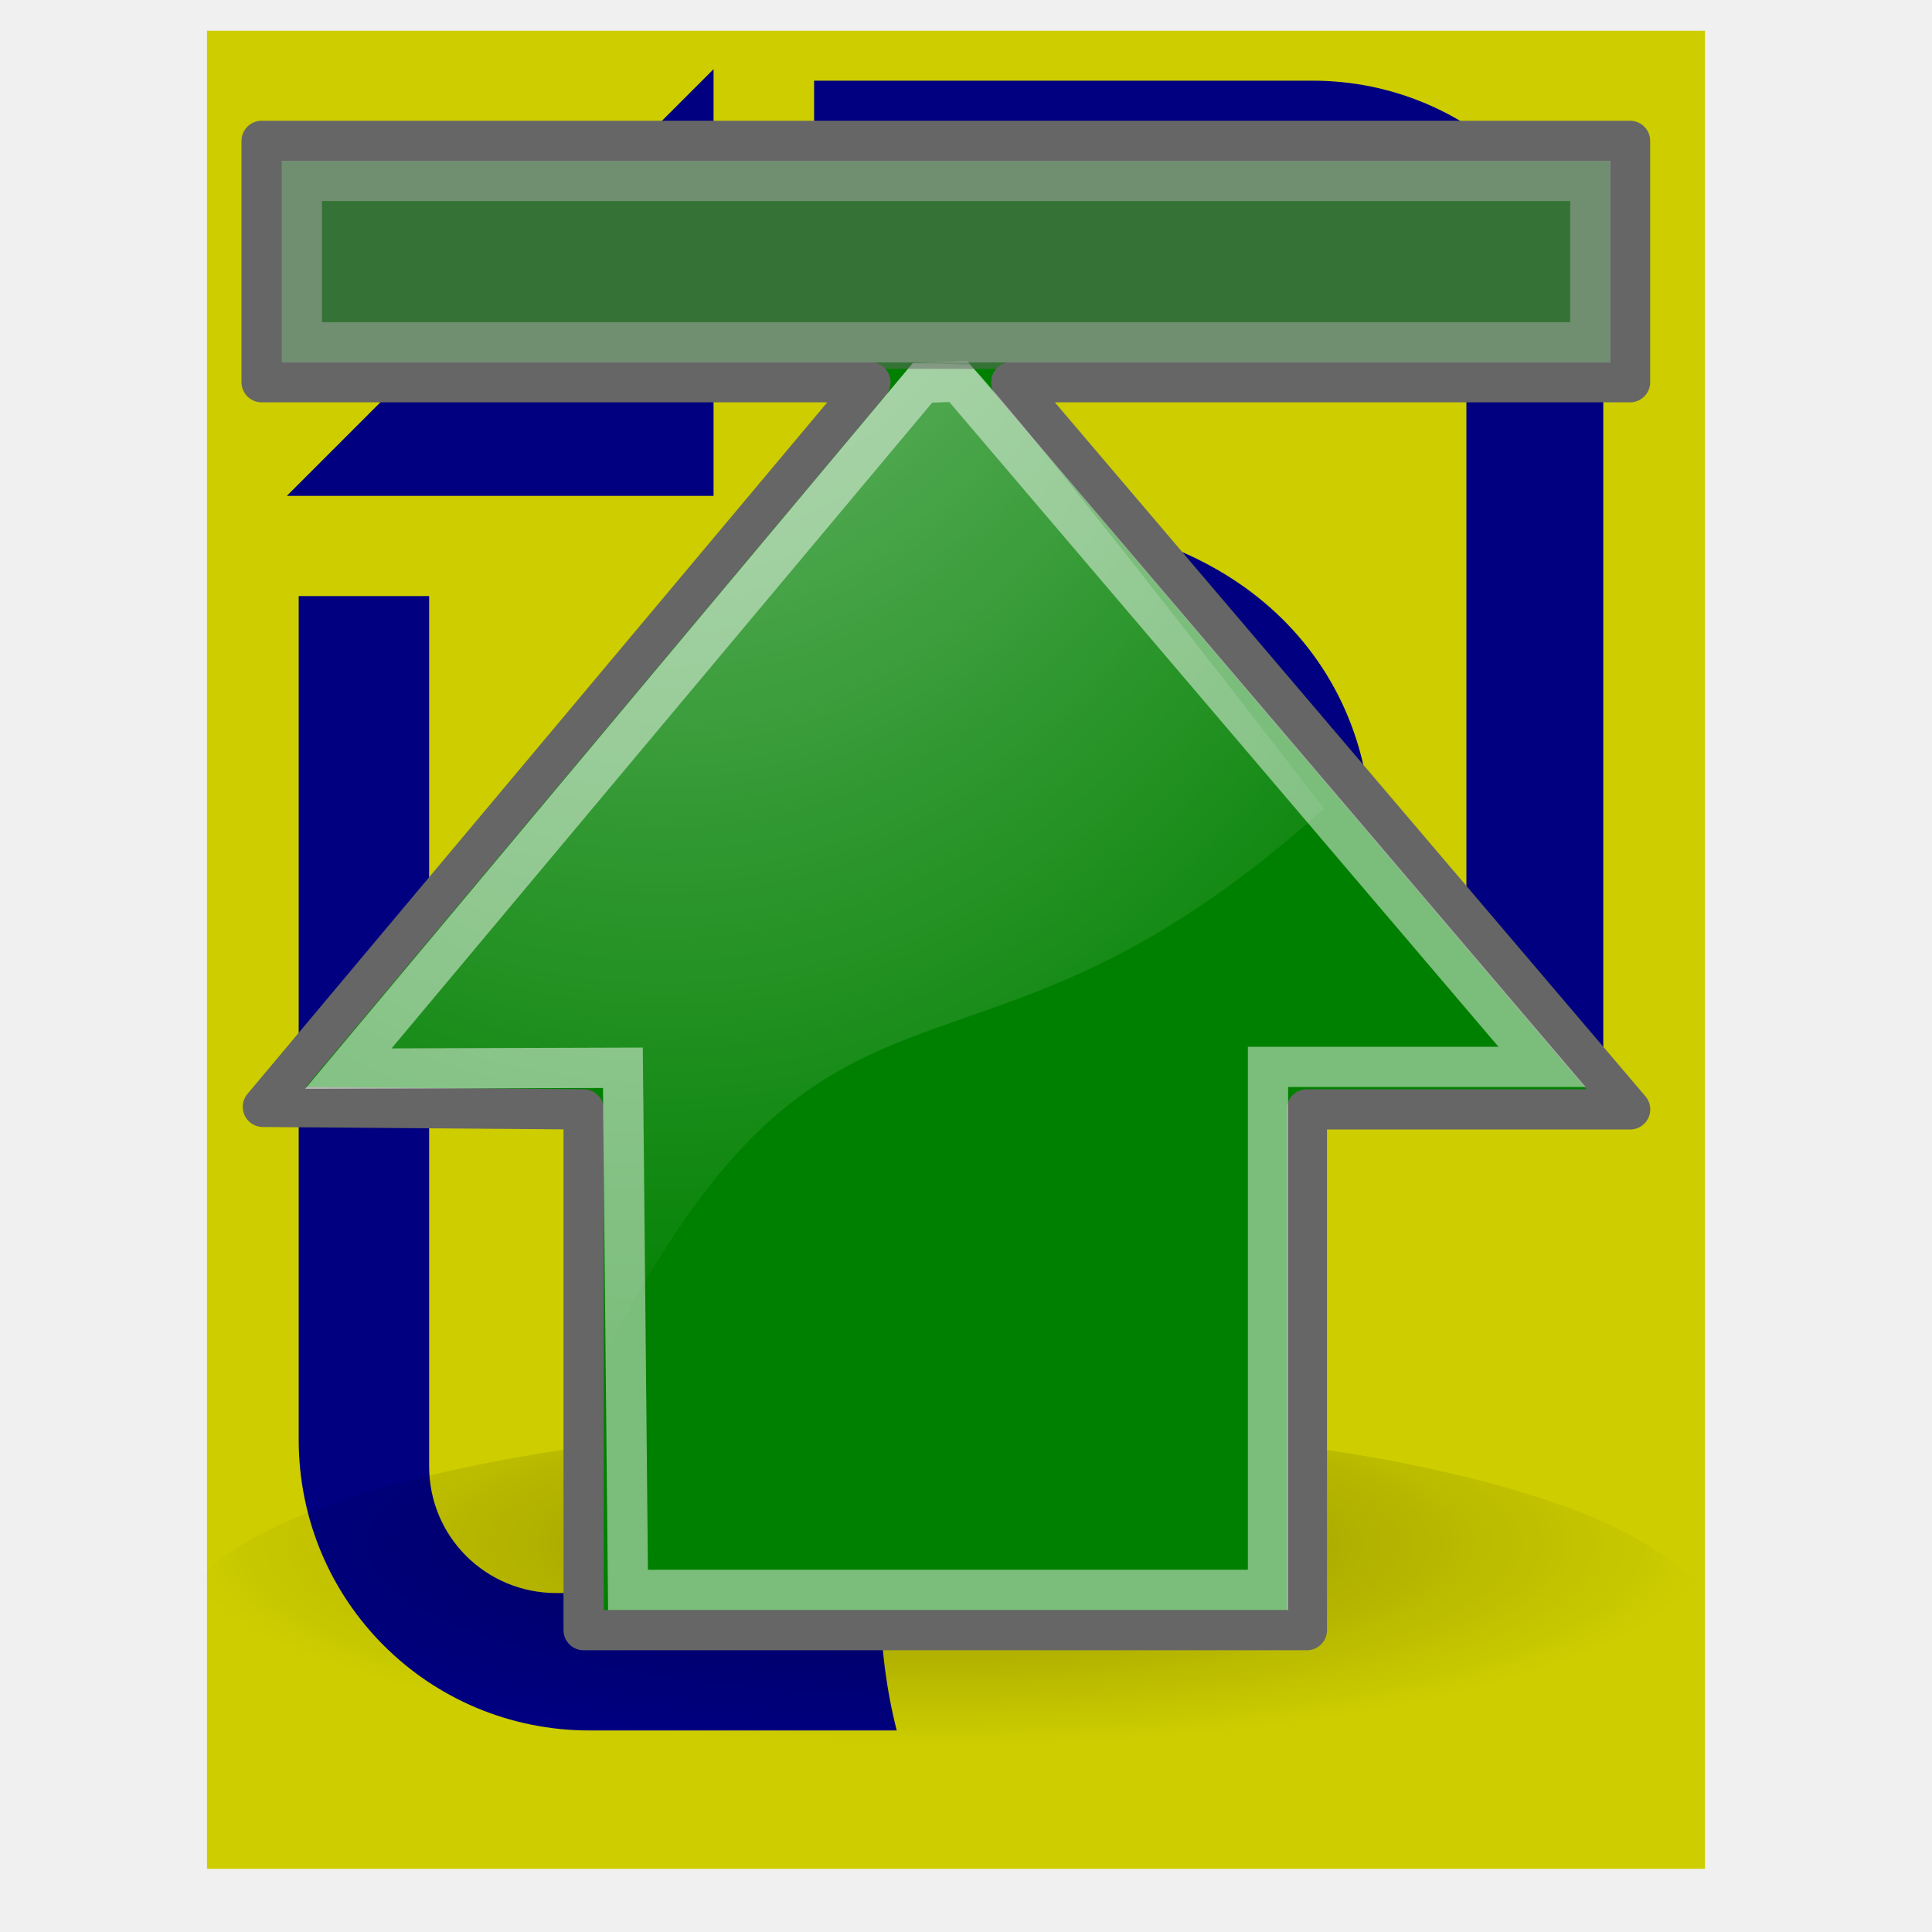
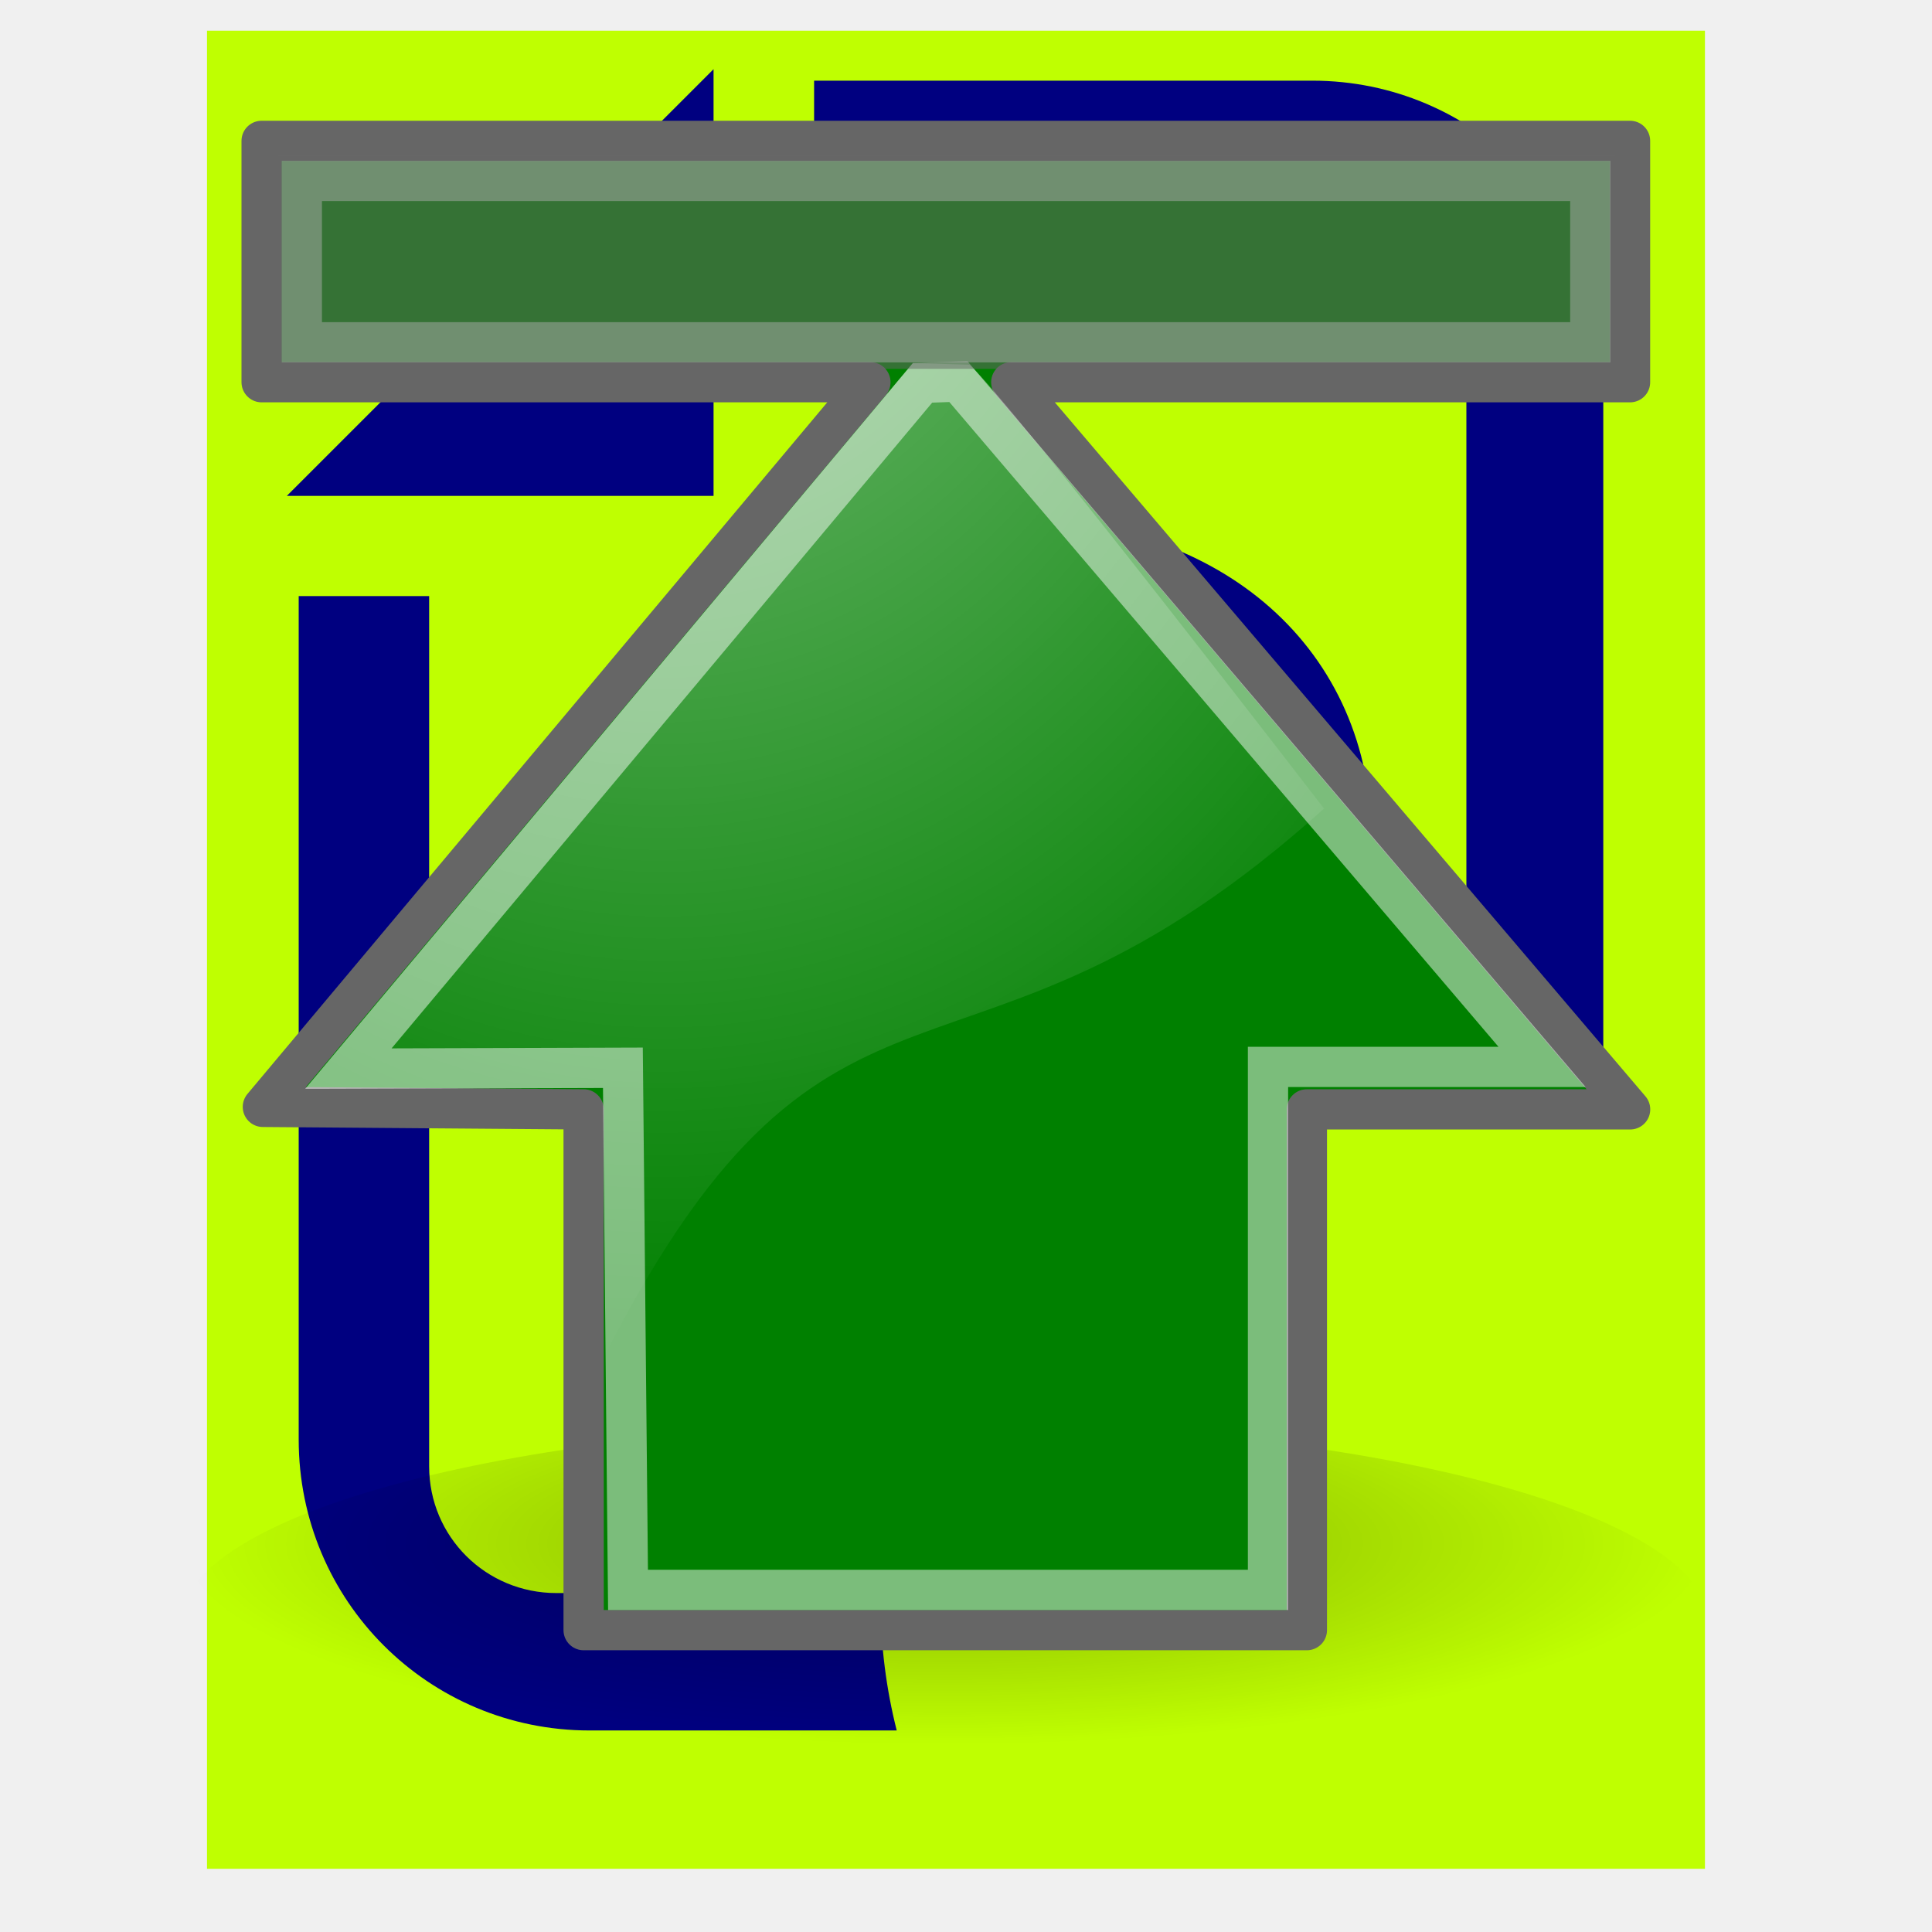
<svg xmlns="http://www.w3.org/2000/svg" xmlns:xlink="http://www.w3.org/1999/xlink" id="svg11300" height="48px" width="48px" version="1.1">
  <defs id="defs3">
    <linearGradient id="linearGradient2308">
      <stop id="stop2310" offset="0" style="stop-color:#73d216" />
      <stop id="stop2312" offset="1" style="stop-color:#4e9a06" />
    </linearGradient>
    <linearGradient id="linearGradient2591">
      <stop style="stop-color:#9db029;stop-opacity:1;" offset="0" id="stop2593" />
      <stop style="stop-color:#869623;stop-opacity:1;" offset="1" id="stop2595" />
    </linearGradient>
    <linearGradient id="linearGradient10314">
      <stop style="stop-color:#7ea5d6;stop-opacity:1;" offset="0" id="stop10316" />
      <stop style="stop-color:#467ec5;stop-opacity:1;" offset="1" id="stop10318" />
    </linearGradient>
    <linearGradient id="linearGradient8938">
      <stop id="stop8940" offset="0" style="stop-color:#fdc674;stop-opacity:1;" />
      <stop id="stop8942" offset="1" style="stop-color:#d88103;stop-opacity:1;" />
    </linearGradient>
    <linearGradient id="linearGradient8662">
      <stop id="stop8664" offset="0" style="stop-color:#000000;stop-opacity:1;" />
      <stop id="stop8666" offset="1" style="stop-color:#000000;stop-opacity:0;" />
    </linearGradient>
    <linearGradient id="linearGradient8650">
      <stop id="stop8652" offset="0" style="stop-color:#ffffff;stop-opacity:1;" />
      <stop id="stop8654" offset="1" style="stop-color:#ffffff;stop-opacity:0;" />
    </linearGradient>
    <linearGradient id="linearGradient7636">
      <stop id="stop7638" offset="0" style="stop-color:#000000;stop-opacity:1;" />
      <stop id="stop7640" offset="1" style="stop-color:#000000;stop-opacity:0;" />
    </linearGradient>
    <linearGradient id="linearGradient7614">
      <stop id="stop7616" offset="0" style="stop-color:#ffffff;stop-opacity:1;" />
      <stop style="stop-color:#ffffff;stop-opacity:1;" offset="0.216" id="stop7649" />
      <stop style="stop-color:#838383;stop-opacity:1;" offset="0.5" id="stop7632" />
      <stop id="stop7618" offset="1" style="stop-color:#838383;stop-opacity:0;" />
    </linearGradient>
    <linearGradient id="linearGradient7608">
      <stop style="stop-color:#ffffff;stop-opacity:1;" offset="0" id="stop7610" />
      <stop id="stop7622" offset="0.46" style="stop-color:#e3e3e3;stop-opacity:1;" />
      <stop style="stop-color:#dadada;stop-opacity:0.671;" offset="0.62" id="stop7624" />
      <stop style="stop-color:#d1d1d1;stop-opacity:0.343;" offset="1" id="stop7612" />
    </linearGradient>
    <linearGradient id="linearGradient7602">
      <stop id="stop7604" offset="0" style="stop-color:#f6f6f6;stop-opacity:1;" />
      <stop id="stop7606" offset="1" style="stop-color:#e0e0e0;stop-opacity:1;" />
    </linearGradient>
    <linearGradient id="linearGradient7586">
      <stop id="stop7588" offset="0" style="stop-color:#525252;stop-opacity:1;" />
      <stop id="stop7590" offset="1" style="stop-color:#000000;stop-opacity:1;" />
    </linearGradient>
    <linearGradient id="linearGradient12836">
      <stop style="stop-color:#515152;stop-opacity:1;" offset="0" id="stop12838" />
      <stop style="stop-color:#515152;stop-opacity:0;" offset="1" id="stop12840" />
    </linearGradient>
    <linearGradient id="linearGradient12828">
      <stop style="stop-color:#cccccd;stop-opacity:1;" offset="0" id="stop12830" />
      <stop id="stop12862" offset="0" style="stop-color:#adadae;stop-opacity:1;" />
      <stop style="stop-color:#8f8f90;stop-opacity:0;" offset="1" id="stop12832" />
    </linearGradient>
    <linearGradient id="linearGradient12810">
      <stop style="stop-color:#ffffff;stop-opacity:1;" offset="0" id="stop12812" />
      <stop style="stop-color:#e5e5e5;stop-opacity:1;" offset="1" id="stop12814" />
    </linearGradient>
    <linearGradient id="linearGradient11625">
      <stop style="stop-color:#fce94f;stop-opacity:1;" offset="0" id="stop11627" />
      <stop style="stop-color:#fce94f;stop-opacity:0;" offset="1" id="stop11629" />
    </linearGradient>
    <linearGradient id="linearGradient11615">
      <stop style="stop-color:#636363;stop-opacity:1;" offset="0" id="stop11617" />
      <stop style="stop-color:#000000;stop-opacity:1;" offset="1" id="stop11619" />
    </linearGradient>
    <linearGradient id="linearGradient11602">
      <stop style="stop-color:#ffffff;stop-opacity:1;" offset="0" id="stop11604" />
      <stop style="stop-color:#c5c5c5;stop-opacity:1;" offset="1" id="stop11606" />
    </linearGradient>
    <linearGradient id="linearGradient11594">
      <stop style="stop-color:#ffffff;stop-opacity:1;" offset="0" id="stop11596" />
      <stop style="stop-color:#d1d1d1;stop-opacity:1;" offset="1" id="stop11598" />
    </linearGradient>
    <linearGradient id="linearGradient11520">
      <stop style="stop-color:#fbfbfb;stop-opacity:1;" offset="0" id="stop11522" />
      <stop style="stop-color:#dcdcdc;stop-opacity:1;" offset="1" id="stop11524" />
    </linearGradient>
    <linearGradient id="linearGradient11508">
      <stop style="stop-color:#000000;stop-opacity:1;" offset="0" id="stop11510" />
      <stop style="stop-color:#000000;stop-opacity:0;" offset="1" id="stop11512" />
    </linearGradient>
    <linearGradient id="linearGradient11494">
      <stop style="stop-color:#ef2929;stop-opacity:1;" offset="0" id="stop11496" />
      <stop style="stop-color:#ef2929;stop-opacity:0;" offset="1" id="stop11498" />
    </linearGradient>
    <linearGradient id="linearGradient11415">
      <stop style="stop-color:#204a87;stop-opacity:0;" offset="0" id="stop11417" />
      <stop id="stop11423" offset="0.5" style="stop-color:#204a87;stop-opacity:1;" />
      <stop style="stop-color:#204a87;stop-opacity:0;" offset="1" id="stop11419" />
    </linearGradient>
    <linearGradient id="linearGradient11399">
      <stop style="stop-color:#000000;stop-opacity:1;" offset="0" id="stop11401" />
      <stop style="stop-color:#000000;stop-opacity:0;" offset="1" id="stop11403" />
    </linearGradient>
    <linearGradient xlink:href="#linearGradient11415" id="linearGradient11425" gradientUnits="userSpaceOnUse" x1="15.828" y1="3.774" x2="43.616" y2="34.462" gradientTransform="translate(-60.28571,-0.285714)" />
    <linearGradient xlink:href="#linearGradient11415" id="linearGradient11427" gradientUnits="userSpaceOnUse" x1="9.696" y1="9.346" x2="35.68" y2="39.034" gradientTransform="translate(-60.57143,0)" />
    <linearGradient xlink:href="#linearGradient11415" id="linearGradient11439" gradientUnits="userSpaceOnUse" gradientTransform="translate(-60.85714,0.428571)" x1="13.267" y1="19.774" x2="26.759" y2="33.462" />
    <radialGradient xlink:href="#linearGradient11399" id="radialGradient11441" gradientUnits="userSpaceOnUse" gradientTransform="matrix(1,0,0,0.487395,0,20.06483)" cx="12.071" cy="39.143" fx="12.071" fy="39.143" r="8.5" />
    <radialGradient xlink:href="#linearGradient11494" id="radialGradient11500" cx="27.577" cy="15.048" fx="27.577" fy="15.048" r="3.834" gradientUnits="userSpaceOnUse" gradientTransform="matrix(1.243453,2.106784e-16,-2.106784e-16,1.243453,-6.713754,-3.742847)" />
    <radialGradient xlink:href="#linearGradient11494" id="radialGradient11504" gradientUnits="userSpaceOnUse" gradientTransform="matrix(1.243453,2.106784e-16,-2.106784e-16,1.243453,-6.713754,-3.742847)" cx="27.577" cy="16.049" fx="27.577" fy="16.049" r="3.834" />
    <radialGradient xlink:href="#linearGradient11508" id="radialGradient11514" cx="30.204" cy="44.565" fx="30.204" fy="44.565" r="6.566" gradientTransform="matrix(1,0,0,0.338462,2.166583e-14,29.48178)" gradientUnits="userSpaceOnUse" />
    <radialGradient xlink:href="#linearGradient11520" id="radialGradient11526" cx="24.446" cy="35.878" fx="24.446" fy="35.878" r="20.531" gradientUnits="userSpaceOnUse" gradientTransform="matrix(1.995058,-1.535926e-32,0,1.855412,24.94925,-30.2043)" />
    <radialGradient xlink:href="#linearGradient11508" id="radialGradient11532" gradientUnits="userSpaceOnUse" gradientTransform="matrix(1,0,0,0.338462,-5.348412e-14,29.48178)" cx="30.204" cy="44.565" fx="30.204" fy="44.565" r="6.566" />
    <linearGradient xlink:href="#linearGradient11594" id="linearGradient11600" x1="20.092" y1="8.947" x2="31.799" y2="38.947" gradientUnits="userSpaceOnUse" gradientTransform="matrix(1.045319,0,0,0.957884,48.16627,1.415543)" />
    <linearGradient xlink:href="#linearGradient11520" id="linearGradient11608" x1="24.446" y1="0.498" x2="24.446" y2="39.447" gradientUnits="userSpaceOnUse" gradientTransform="matrix(0.984324,0,0,0.957884,49.65734,1.415543)" />
    <radialGradient xlink:href="#linearGradient11615" id="radialGradient11621" cx="25" cy="27.75" fx="25" fy="27.75" r="4.75" gradientTransform="matrix(3.570338,3.171097e-15,-4.005596e-15,4.5099,-64.25843,-94.25499)" gradientUnits="userSpaceOnUse" />
    <linearGradient xlink:href="#linearGradient11625" id="linearGradient11631" x1="21.5" y1="30" x2="21.5" y2="27.375" gradientUnits="userSpaceOnUse" />
    <linearGradient xlink:href="#linearGradient11625" id="linearGradient11635" gradientUnits="userSpaceOnUse" x1="21.5" y1="30" x2="21.5" y2="27.375" gradientTransform="translate(2,0)" />
    <linearGradient xlink:href="#linearGradient11625" id="linearGradient11639" gradientUnits="userSpaceOnUse" gradientTransform="translate(4,0)" x1="21.5" y1="30" x2="21.5" y2="27.375" />
    <linearGradient xlink:href="#linearGradient11625" id="linearGradient11643" gradientUnits="userSpaceOnUse" gradientTransform="translate(6,0)" x1="21.5" y1="30" x2="21.5" y2="27.375" />
    <linearGradient xlink:href="#linearGradient11625" id="linearGradient11647" gradientUnits="userSpaceOnUse" gradientTransform="translate(8,0)" x1="21.5" y1="30" x2="21.5" y2="27.375" />
    <linearGradient xlink:href="#linearGradient11625" id="linearGradient11655" gradientUnits="userSpaceOnUse" x1="21.5" y1="30" x2="21.5" y2="27.375" />
    <linearGradient xlink:href="#linearGradient11625" id="linearGradient11657" gradientUnits="userSpaceOnUse" gradientTransform="translate(2,0)" x1="21.5" y1="30" x2="21.5" y2="27.375" />
    <linearGradient xlink:href="#linearGradient11625" id="linearGradient11659" gradientUnits="userSpaceOnUse" gradientTransform="translate(4,0)" x1="21.5" y1="30" x2="21.5" y2="27.375" />
    <linearGradient xlink:href="#linearGradient11625" id="linearGradient11661" gradientUnits="userSpaceOnUse" gradientTransform="translate(6,0)" x1="21.5" y1="30" x2="21.5" y2="27.375" />
    <linearGradient xlink:href="#linearGradient12810" id="linearGradient12816" x1="65.624" y1="21.46" x2="87.529" y2="21.46" gradientUnits="userSpaceOnUse" />
    <linearGradient xlink:href="#linearGradient12810" id="linearGradient12818" gradientUnits="userSpaceOnUse" x1="84.999" y1="25.21" x2="62.591" y2="12.022" />
    <radialGradient xlink:href="#linearGradient12828" id="radialGradient12834" cx="88.593" cy="33.399" fx="88.593" fy="33.399" r="7.006" gradientTransform="matrix(0.969219,0.227988,-0.194668,0.82757,9.44387,-15.99848)" gradientUnits="userSpaceOnUse" />
    <linearGradient xlink:href="#linearGradient12836" id="linearGradient12842" x1="88.75" y1="31.656" x2="92.062" y2="36.656" gradientUnits="userSpaceOnUse" />
    <linearGradient xlink:href="#linearGradient12810" id="linearGradient12878" gradientUnits="userSpaceOnUse" x1="65.624" y1="21.46" x2="87.529" y2="21.46" />
    <linearGradient xlink:href="#linearGradient12836" id="linearGradient12880" gradientUnits="userSpaceOnUse" x1="88.75" y1="31.656" x2="92.062" y2="36.656" />
    <radialGradient xlink:href="#linearGradient12828" id="radialGradient12882" gradientUnits="userSpaceOnUse" gradientTransform="matrix(0.969219,0.227988,-0.194668,0.82757,9.44387,-15.99848)" cx="88.593" cy="33.399" fx="88.593" fy="33.399" r="7.006" />
    <linearGradient xlink:href="#linearGradient12810" id="linearGradient12884" gradientUnits="userSpaceOnUse" x1="84.999" y1="25.21" x2="62.591" y2="12.022" />
    <radialGradient xlink:href="#linearGradient11615" id="radialGradient12894" gradientUnits="userSpaceOnUse" gradientTransform="matrix(3.570338,3.171097e-15,-4.005596e-15,4.5099,-64.25843,-94.25499)" cx="25" cy="27.75" fx="25" fy="27.75" r="4.75" />
    <linearGradient xlink:href="#linearGradient11625" id="linearGradient12896" gradientUnits="userSpaceOnUse" x1="21.5" y1="30" x2="21.5" y2="27.375" gradientTransform="translate(7.267442e-2,-0.181686)" />
    <linearGradient xlink:href="#linearGradient11625" id="linearGradient12898" gradientUnits="userSpaceOnUse" gradientTransform="translate(2.072674,-0.181686)" x1="21.5" y1="30" x2="21.5" y2="27.375" />
    <linearGradient xlink:href="#linearGradient11625" id="linearGradient12900" gradientUnits="userSpaceOnUse" gradientTransform="translate(4.072674,-0.181686)" x1="21.5" y1="30" x2="21.5" y2="27.375" />
    <linearGradient xlink:href="#linearGradient11625" id="linearGradient12902" gradientUnits="userSpaceOnUse" gradientTransform="translate(6,0)" x1="21.5" y1="30" x2="21.5" y2="27.375" />
    <linearGradient xlink:href="#linearGradient11625" id="linearGradient12911" gradientUnits="userSpaceOnUse" gradientTransform="translate(7.267442e-2,-0.181686)" x1="21.5" y1="30" x2="21.5" y2="27.375" />
    <linearGradient xlink:href="#linearGradient11625" id="linearGradient12913" gradientUnits="userSpaceOnUse" gradientTransform="translate(2.072674,-0.181686)" x1="21.5" y1="30" x2="21.5" y2="27.375" />
    <linearGradient xlink:href="#linearGradient11625" id="linearGradient12915" gradientUnits="userSpaceOnUse" gradientTransform="translate(4.072674,-0.181686)" x1="21.5" y1="30" x2="21.5" y2="27.375" />
    <linearGradient y2="21.067" x2="24.446" y1="33.448" x1="31.597" gradientTransform="matrix(0.476329,0,0,0.627721,62.0756,9.156933)" gradientUnits="userSpaceOnUse" id="linearGradient7584" xlink:href="#linearGradient11594" />
    <radialGradient gradientUnits="userSpaceOnUse" gradientTransform="matrix(2.407878,2.776254e-16,-5.900875e-16,1.86105,14.96976,-20.55775)" r="6.027" fy="29.1" fx="24.399" cy="29.1" cx="24.399" id="radialGradient7592" xlink:href="#linearGradient7586" />
    <linearGradient y2="11.043" x2="22.586" y1="34.15" x1="22.586" gradientTransform="matrix(1.059222,0,0,0.808101,48.08657,4.001391)" gradientUnits="userSpaceOnUse" id="linearGradient7596" xlink:href="#linearGradient7608" />
    <linearGradient gradientTransform="translate(49.3207,0)" gradientUnits="userSpaceOnUse" y2="38.454" x2="28.284" y1="28.555" x1="25.279" id="linearGradient7642" xlink:href="#linearGradient7636" />
    <radialGradient gradientUnits="userSpaceOnUse" gradientTransform="matrix(2.777122,-8.126449e-2,6.891211e-2,2.223012,4.035118,-33.24798)" r="4.477" fy="29.61" fx="24.484" cy="29.61" cx="24.484" id="radialGradient7647" xlink:href="#linearGradient7614" />
    <radialGradient gradientUnits="userSpaceOnUse" gradientTransform="matrix(2.046729,-3.749427e-16,2.853404e-16,1.55761,-19.51799,3.275309)" r="17.171" fy="2.897" fx="19.701" cy="2.897" cx="19.701" id="radialGradient8656" xlink:href="#linearGradient8650" />
    <radialGradient gradientUnits="userSpaceOnUse" gradientTransform="matrix(1,0,0,0.536723,9.302465e-16,16.87306)" r="15.645" fy="36.421" fx="24.837" cy="36.421" cx="24.837" id="radialGradient8668" xlink:href="#linearGradient8662" />
    <radialGradient xlink:href="#linearGradient2591" id="radialGradient2597" cx="22.292" cy="32.798" fx="22.292" fy="32.798" r="16.956" gradientTransform="matrix(0.843022,1.871885e-16,-2.265228e-16,1.020168,4.499298,1.205215)" gradientUnits="userSpaceOnUse" />
    <radialGradient xlink:href="#linearGradient8662" id="radialGradient1430" gradientUnits="userSpaceOnUse" gradientTransform="matrix(1,0,0,0.536723,4.809533e-16,16.87306)" cx="24.837" cy="36.421" fx="24.837" fy="36.421" r="15.645" />
    <radialGradient xlink:href="#linearGradient2591" id="radialGradient1432" gradientUnits="userSpaceOnUse" gradientTransform="matrix(0.843022,1.871885e-16,-2.265228e-16,1.020168,4.499298,1.205215)" cx="22.292" cy="32.798" fx="22.292" fy="32.798" r="16.956" />
    <radialGradient xlink:href="#linearGradient8650" id="radialGradient1434" gradientUnits="userSpaceOnUse" gradientTransform="matrix(2.046729,-3.749427e-16,2.853404e-16,1.55761,-19.51799,3.275309)" cx="19.701" cy="2.897" fx="19.701" fy="2.897" r="17.171" />
    <radialGradient xlink:href="#linearGradient8650" id="radialGradient1438" gradientUnits="userSpaceOnUse" gradientTransform="matrix(0,-2.046729,1.55761,0,2.767009,66.93275)" cx="33.261" cy="8.799" fx="33.261" fy="8.799" r="17.171" />
    <radialGradient xlink:href="#linearGradient8662" id="radialGradient1444" gradientUnits="userSpaceOnUse" gradientTransform="matrix(1.214466,0,0,0.319596,-6.694176,26.7135)" cx="24.837" cy="36.421" fx="24.837" fy="36.421" r="15.645" />
    <radialGradient xlink:href="#linearGradient8650" id="radialGradient7994" cx="-2.18" cy="-26.371" fx="-2.18" fy="-26.371" r="16.5" gradientTransform="matrix(2.193185,-5.372224e-4,2.626836e-4,0.916667,2.433306,24.29506)" gradientUnits="userSpaceOnUse" />
  </defs>
  <g id="layer1">
-     <rect style="opacity:0.998;fill:#cdcd00;fill-opacity:1;stroke:none;stroke-width:7.559;stroke-linecap:round;stroke-linejoin:round;stroke-miterlimit:0" id="rect308" width="37.216" height="45.667" x="5.143" y="0.763" />
+     <rect style="opacity:0.998;fill:#bfff01;fill-opacity:1;stroke:none;stroke-width:7.559;stroke-linecap:round;stroke-linejoin:round;stroke-miterlimit:0" id="rect308" width="37.216" height="45.667" x="5.143" y="0.763" />
    <path id="rect3945-3" d="M 20.226,2.005 V 5.339 H 33.271 c 1.75,0 3.161,1.411 3.161,3.161 V 26.881 c 1.191,0.141 2.331,0.44 3.401,0.88 V 9.247 c 0,-4.006 -3.223,-7.243 -7.229,-7.243 z M 7.421,14.81 v 20.954 c 0,4.006 3.223,7.229 7.229,7.229 h 7.629 c -0.259,-1.023 -0.4,-2.098 -0.4,-3.201 0,-0.072 -0.001,-0.142 0,-0.213 h -8.056 c -1.75,0 -3.161,-1.398 -3.161,-3.148 V 14.81 Z" style="fill:#000080;fill-opacity:1;stroke:#008080;stroke-width:0;stroke-linecap:round;stroke-linejoin:round;stroke-miterlimit:4;stroke-dasharray:none;stroke-opacity:1" />
    <path id="path3988-9" d="M 8.333,11.82 17.228,2.926 v 8.894 z" style="fill:#000080;fill-opacity:1;stroke:#000080;stroke-width:1;stroke-opacity:1" />
    <g aria-label="?" transform="matrix(0.4352608,0,0,0.4185483,-2.507402,-2.250787)" id="text382" style="font-weight:bold;font-size:77.808px;line-height:125%;font-family:'Nimbus Sans';-inkscape-font-specification:'Nimbus Sans Bold';letter-spacing:0px;word-spacing:0px;fill:#000080;stroke:#000080;stroke-width:2.343px">
      <path d="m 68.331,79.59 c 0,-5.135 0.545,-5.991 5.213,-9.259 7.236,-5.135 9.337,-8.559 9.337,-15.095 0,-10.582 -7.936,-17.896 -19.374,-17.896 -6.691,0 -11.905,2.334 -15.25,6.925 -2.568,3.424 -3.579,7.158 -3.657,13.539 h 10.582 c 0,-7.003 3.268,-11.282 8.637,-11.282 4.591,0 8.092,3.813 8.092,8.948 0,3.501 -0.934,4.98 -5.447,8.714 -6.225,5.291 -8.014,8.792 -7.781,15.406 z m 1.245,4.279 H 57.904 v 11.36 h 11.671 z" id="path434" style="fill:#000080;stroke:#000080;stroke-width:2.343px" />
    </g>
    <ellipse id="path8660" style="color:#000000;display:inline;overflow:visible;visibility:visible;opacity:0.299;fill:url(#radialGradient1444);fill-opacity:1;fill-rule:evenodd;stroke:none;stroke-width:1;stroke-linecap:butt;stroke-linejoin:miter;stroke-miterlimit:10;stroke-dasharray:none;stroke-dashoffset:0;stroke-opacity:1;marker:none;marker-start:none;marker-mid:none;marker-end:none" cx="23.47" cy="40.354" rx="19" ry="5" />
    <path style="color:#000000;display:inline;overflow:visible;visibility:visible;opacity:1;fill:#008000;fill-opacity:1;fill-rule:evenodd;stroke:#666666;stroke-width:1;stroke-linecap:round;stroke-linejoin:round;stroke-miterlimit:10;stroke-dasharray:none;stroke-dashoffset:0;stroke-opacity:1;marker:none;marker-start:none;marker-mid:none;marker-end:none" d="M 6.5,3.5 V 9.496 H 21.625 L 6.531,27.5 14.5,27.562 V 40.5 H 32.469 V 27.562 H 40.5 L 25.125,9.496 H 40.498 V 3.5 Z" id="path8643" />
    <path id="path8645" d="m 7.586,27.033 h 7.41 l 0.067,6.562 c 5.656,-11 8.922,-5.486 17.832,-13.506 0,0 -7.784,-10.119 -8.807,-11.026 l -1.405,-0.044 z" style="color:#000000;display:inline;overflow:visible;visibility:visible;opacity:0.508;fill:url(#radialGradient1438);fill-opacity:1;fill-rule:evenodd;stroke:none;stroke-width:1;stroke-linecap:round;stroke-linejoin:round;stroke-miterlimit:10;stroke-dasharray:none;stroke-dashoffset:0;stroke-opacity:1;marker:none;marker-start:none;marker-mid:none;marker-end:none" />
    <path style="color:#000000;display:inline;overflow:visible;visibility:visible;opacity:0.481;fill:none;fill-opacity:1;fill-rule:evenodd;stroke:#ffffff;stroke-width:1;stroke-linecap:butt;stroke-linejoin:miter;stroke-miterlimit:10;stroke-dasharray:none;stroke-dashoffset:0;stroke-opacity:1;marker:none;marker-start:none;marker-mid:none;marker-end:none" d="M 15.603,39.5 H 31.503 V 26.507 h 6.809 L 23.81,9.48 22.919,9.512 8.655,26.55 l 6.82,-0.022 z" id="path8658" />
    <rect style="opacity:0.481;fill:none;fill-opacity:1;fill-rule:evenodd;stroke:#ffffff;stroke-width:1;stroke-linecap:butt;stroke-linejoin:miter;stroke-miterlimit:4;stroke-dasharray:none;stroke-dashoffset:0;stroke-opacity:1" id="rect2163" width="32.012" height="4.009" x="7.499" y="4.495" />
    <rect style="color:#000000;display:inline;overflow:visible;visibility:visible;opacity:0.523;fill:#666666;fill-opacity:1;fill-rule:evenodd;stroke:none;stroke-width:1;stroke-linecap:round;stroke-linejoin:round;stroke-miterlimit:10;stroke-dasharray:none;stroke-dashoffset:0;stroke-opacity:1;marker:none;marker-start:none;marker-mid:none;marker-end:none" id="rect1435" width="33.234" height="5.303" x="6.894" y="3.861" />
  </g>
</svg>
